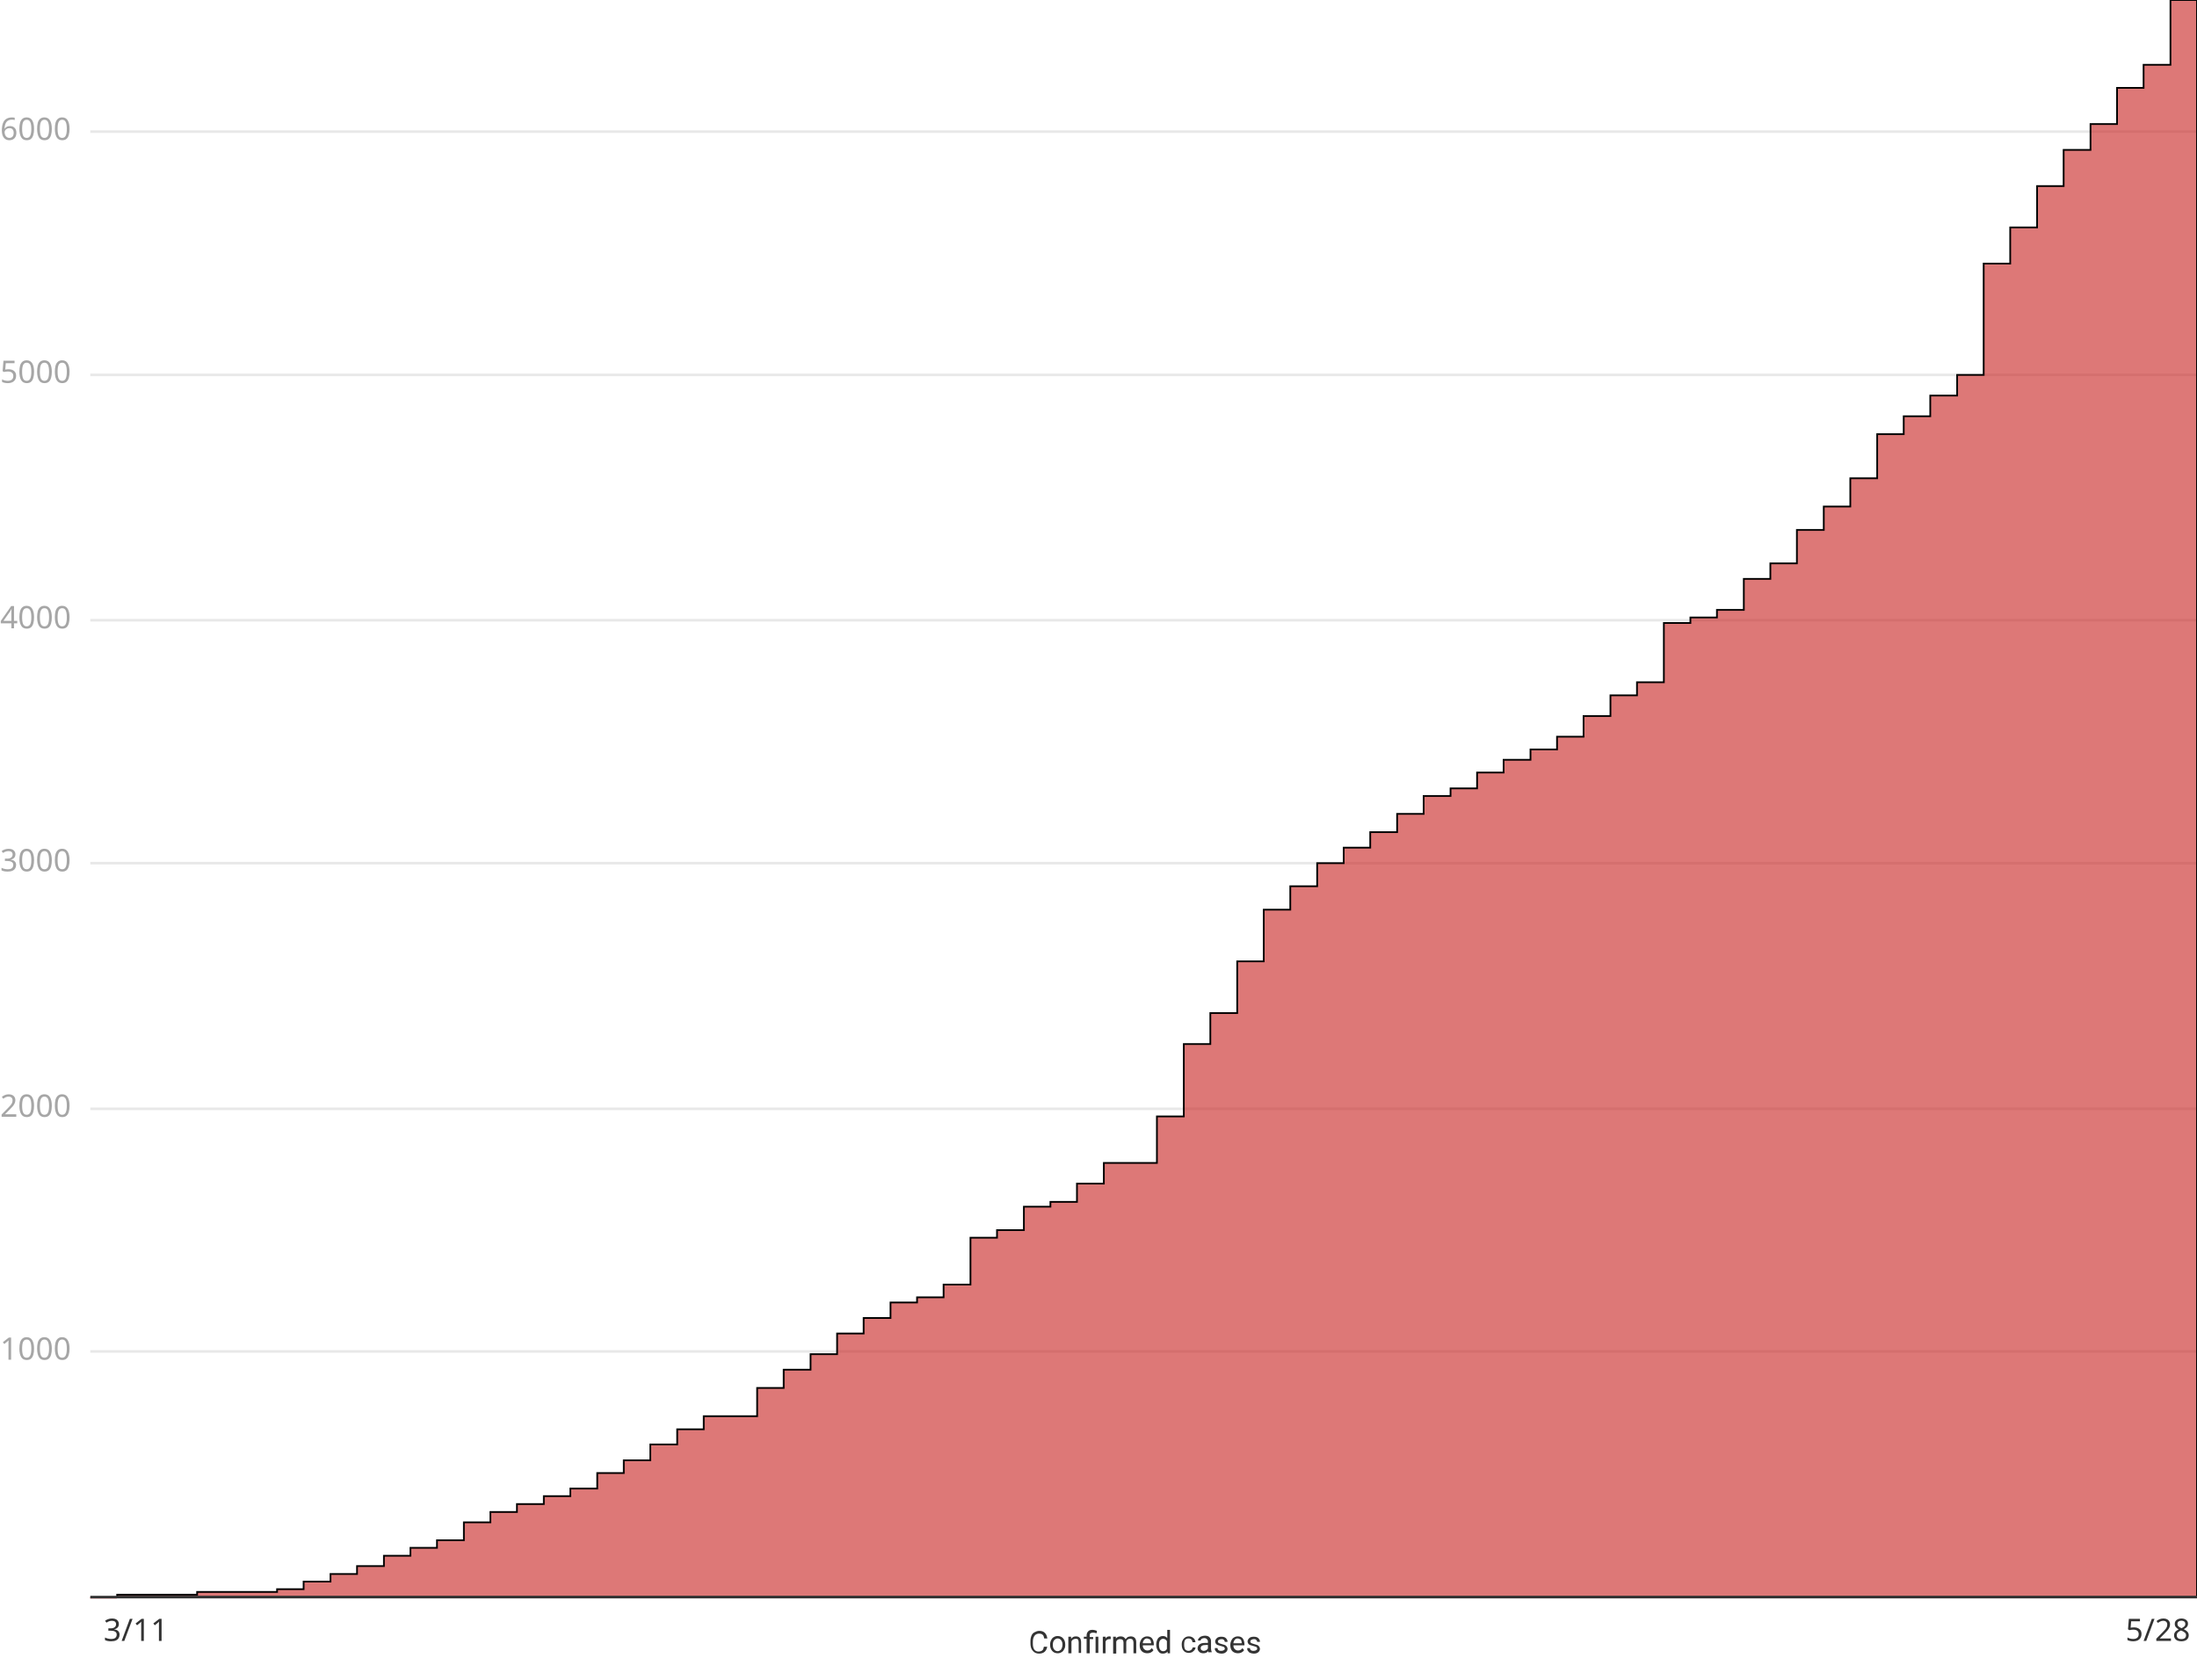
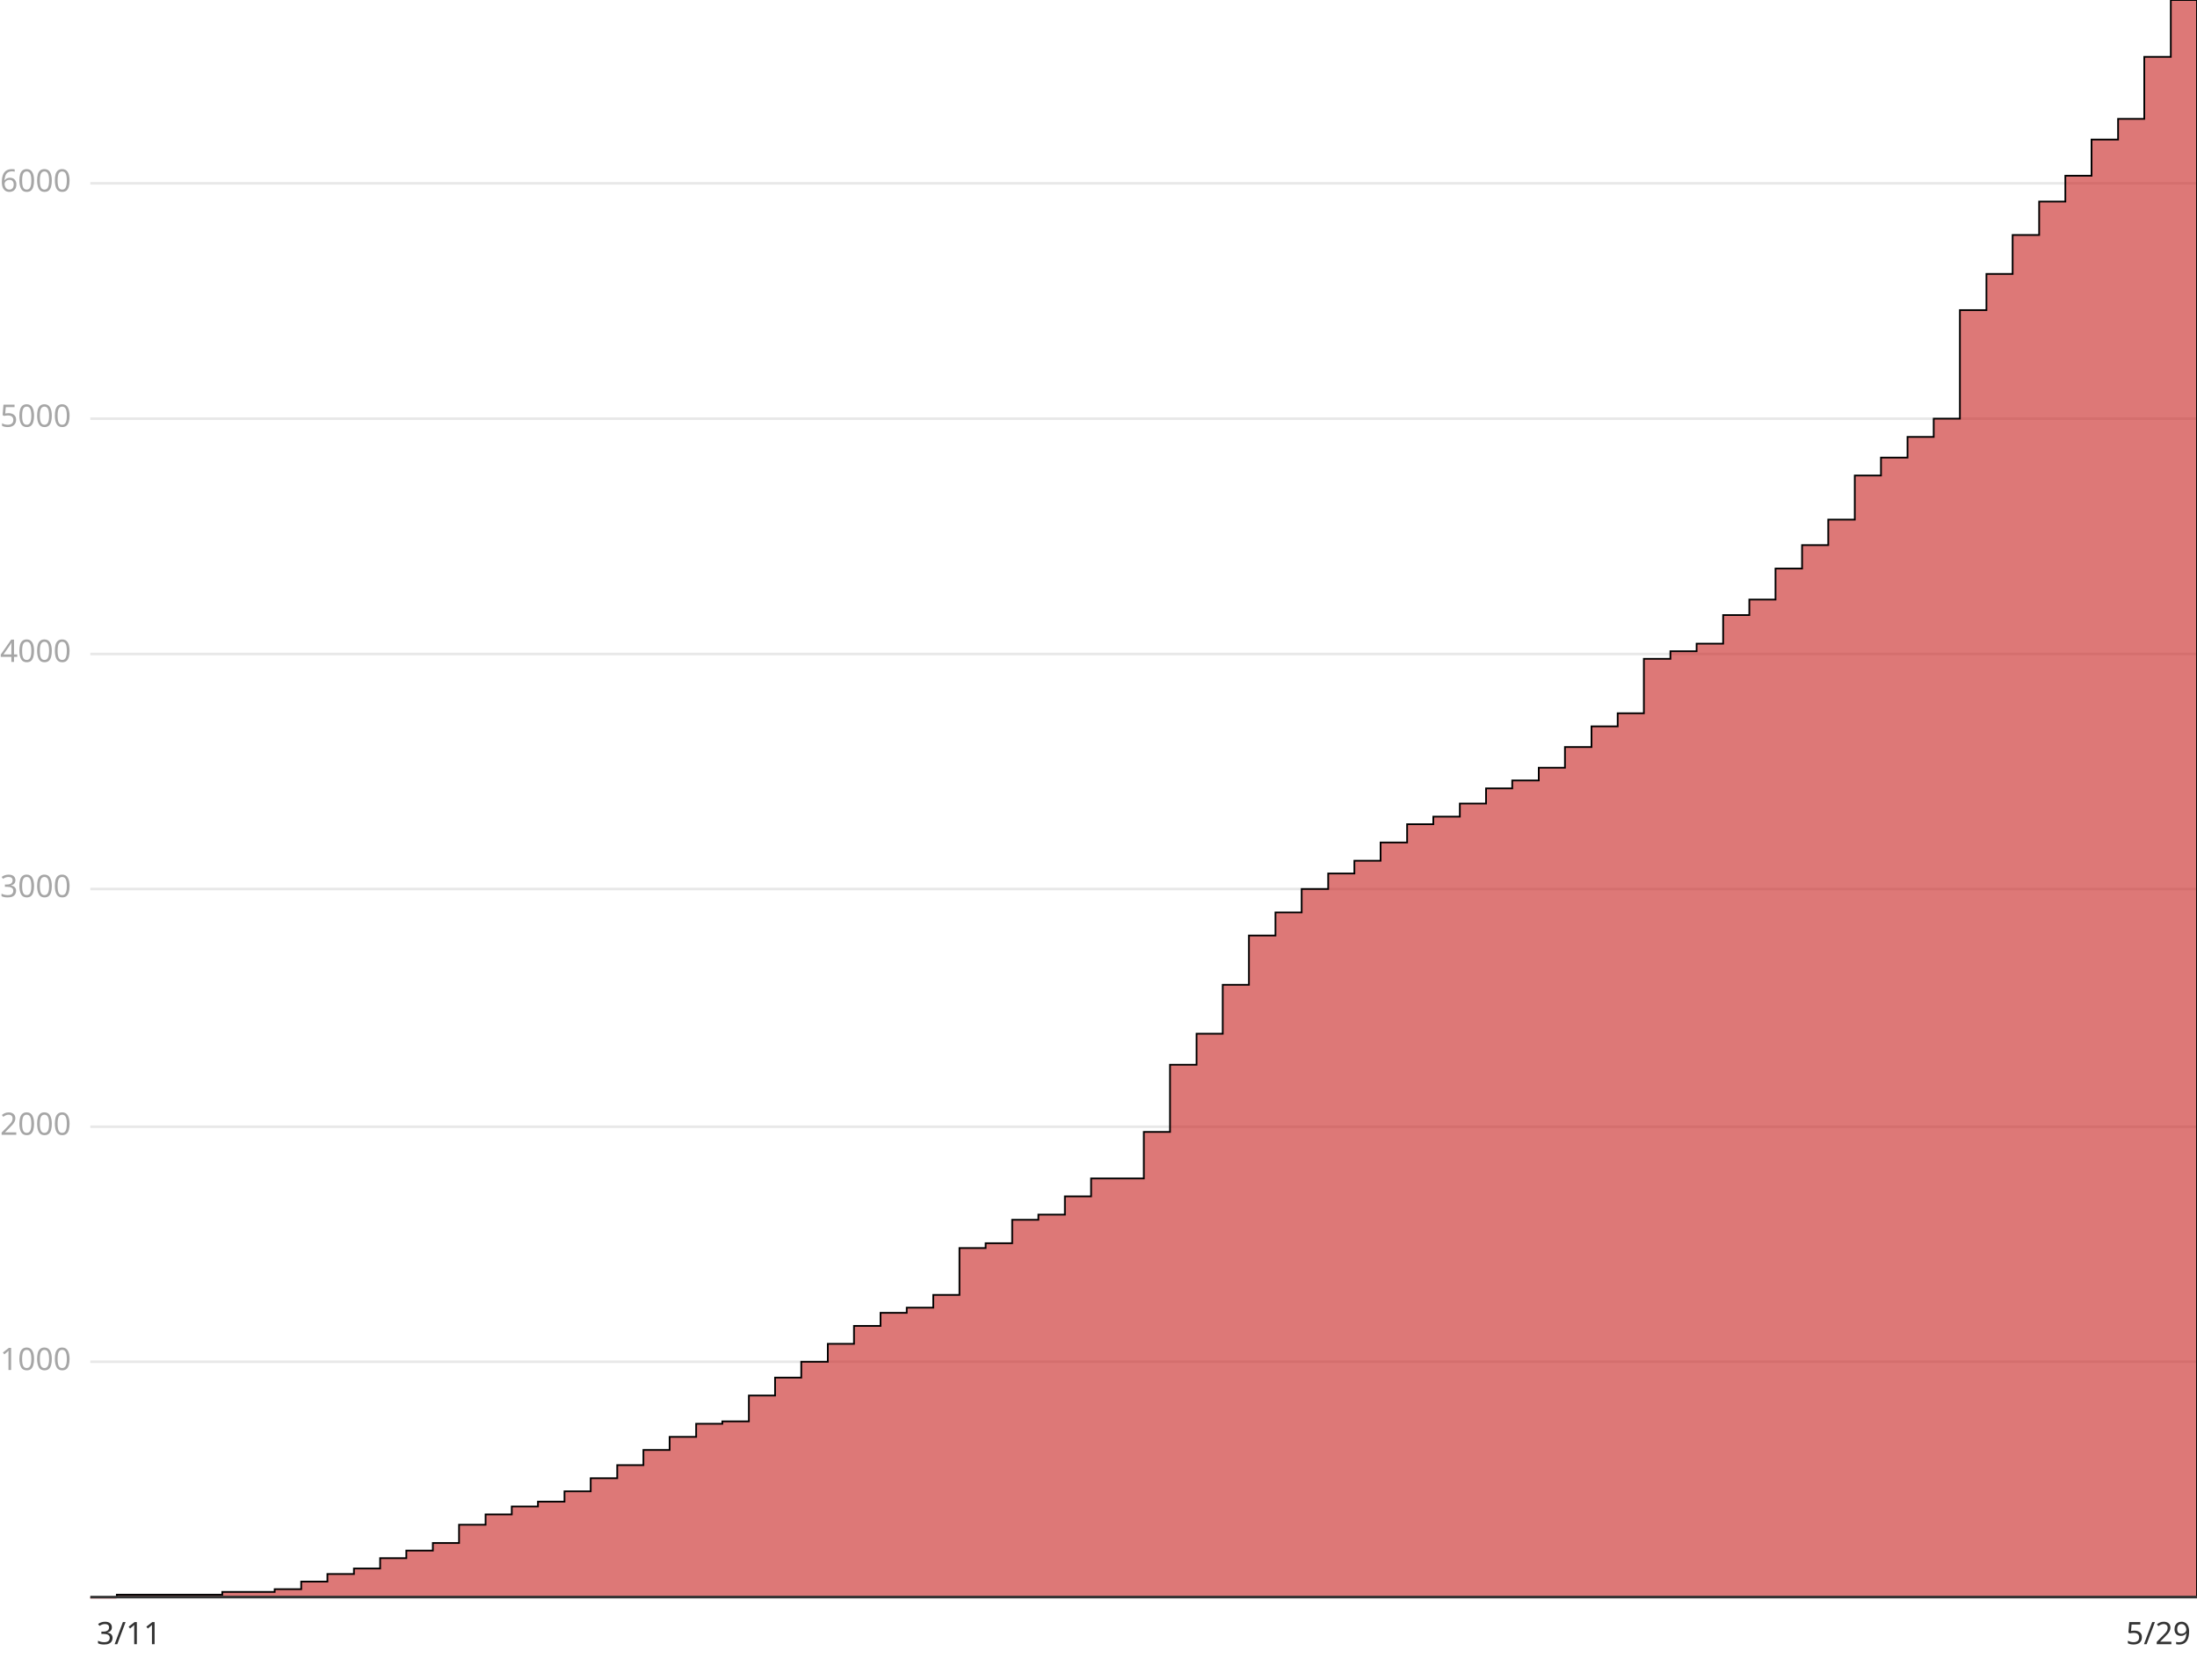
<svg xmlns="http://www.w3.org/2000/svg" xmlns:xlink="http://www.w3.org/1999/xlink" version="1.1" id="Layer_1" x="0px" y="0px" viewBox="0 0 637.5 487.5" style="enable-background:new 0 0 637.5 487.5;" xml:space="preserve">
  <style type="text/css">
	.st0{clip-path:url(#SVGID_2_);}
	.st1{clip-path:url(#SVGID_4_);fill:none;stroke:#E8E8E8;stroke-width:0.75;stroke-miterlimit:10;}
	.st2{clip-path:url(#SVGID_4_);fill:#C71E1D;}
	.st3{clip-path:url(#SVGID_4_);fill:#C71E1D;fill-opacity:0.6;stroke:#000000;stroke-width:0.5;stroke-miterlimit:10;}
	.st4{clip-path:url(#SVGID_4_);fill:none;stroke:#333333;stroke-width:0.75;stroke-miterlimit:10;}
	.st5{fill:#A6A6A6;}
	.st6{font-family:'Roboto-Regular';}
	.st7{font-size:9px;}
- 	.st8{clip-path:url(#SVGID_2_);fill:#333333;}
- 	.st9{fill:#333333;}
+ 	.st8{fill:#333333;}
</style>
  <g>
    <defs>
      <rect id="SVGID_1_" width="637.5" height="487.5" />
    </defs>
    <clipPath id="SVGID_2_">
      <use xlink:href="#SVGID_1_" style="overflow:visible;" />
    </clipPath>
    <g class="st0">
      <defs>
        <rect id="SVGID_3_" width="637.5" height="483" />
      </defs>
      <clipPath id="SVGID_4_">
        <use xlink:href="#SVGID_3_" style="overflow:visible;" />
      </clipPath>
-       <line class="st1" x1="26.2" y1="38.2" x2="637.5" y2="38.2" />
-       <line class="st1" x1="26.2" y1="108.8" x2="637.5" y2="108.8" />
-       <line class="st1" x1="26.2" y1="180" x2="637.5" y2="180" />
-       <line class="st1" x1="26.2" y1="250.5" x2="637.5" y2="250.5" />
-       <line class="st1" x1="26.2" y1="321.8" x2="637.5" y2="321.8" />
-       <line class="st1" x1="26.2" y1="392.2" x2="637.5" y2="392.2" />
-       <rect x="26.2" y="463.5" class="st2" width="7.7" height="0.4" />
-       <polygon class="st3" points="629.8,0 629.8,18.8 622,18.8 622,25.5 614.3,25.5 614.3,36 606.6,36 606.6,43.5 598.8,43.5 598.8,54     591.1,54 591.1,66 583.3,66 583.3,76.5 575.6,76.5 575.6,108.8 567.9,108.8 567.9,114.8 560.1,114.8 560.1,120.8 552.4,120.8     552.4,126 544.7,126 544.7,138.8 536.9,138.8 536.9,147 529.2,147 529.2,153.8 521.4,153.8 521.4,163.5 513.7,163.5 513.7,168     506,168 506,177 498.2,177 498.2,179.2 490.5,179.2 490.5,180.8 482.8,180.8 482.8,198 475,198 475,201.8 467.3,201.8     467.3,207.8 459.5,207.8 459.5,213.8 451.8,213.8 451.8,217.5 444.1,217.5 444.1,220.5 436.3,220.5 436.3,224.2 428.6,224.2     428.6,228.8 420.9,228.8 420.9,231 413.1,231 413.1,236.2 405.4,236.2 405.4,241.5 397.6,241.5 397.6,246 389.9,246 389.9,250.5     382.2,250.5 382.2,257.2 374.4,257.2 374.4,264 366.7,264 366.7,279 359,279 359,294 351.2,294 351.2,303 343.5,303 343.5,324     335.7,324 335.7,337.5 328,337.5 320.3,337.5 320.3,343.5 312.5,343.5 312.5,348.8 304.8,348.8 304.8,350.2 297.1,350.2     297.1,357 289.3,357 289.3,359.2 281.6,359.2 281.6,372.8 273.8,372.8 273.8,376.5 266.1,376.5 266.1,378 258.4,378 258.4,382.5     250.6,382.5 250.6,387 242.9,387 242.9,393 235.2,393 235.2,397.5 227.4,397.5 227.4,402.8 219.7,402.8 219.7,411 211.9,411     204.2,411 204.2,414.8 196.5,414.8 196.5,419.2 188.7,419.2 188.7,423.8 181,423.8 181,427.5 173.3,427.5 173.3,432 165.5,432     165.5,434.2 157.8,434.2 157.8,436.5 150,436.5 150,438.8 142.3,438.8 142.3,441.8 134.6,441.8 134.6,447 126.8,447 126.8,449.2     119.1,449.2 119.1,451.5 111.4,451.5 111.4,454.5 103.6,454.5 103.6,456.8 95.9,456.8 95.9,459 88.1,459 88.1,461.2 80.4,461.2     80.4,462 72.7,462 64.9,462 64.9,462 57.2,462 57.2,462.8 49.5,462.8 41.7,462.8 41.7,462.8 34,462.8 34,463.5 41.7,463.5     41.7,463.5 49.5,463.5 57.2,463.5 57.2,463.5 64.9,463.5 64.9,463.5 72.7,463.5 80.4,463.5 80.4,463.5 88.1,463.5 95.9,463.5     103.6,463.5 103.6,463.5 111.4,463.5 119.1,463.5 119.1,463.5 126.8,463.5 134.6,463.5 142.3,463.5 142.3,463.5 150,463.5     157.8,463.5 157.8,463.5 165.5,463.5 165.5,463.5 173.3,463.5 181,463.5 181,463.5 188.7,463.5 188.7,463.5 196.5,463.5     196.5,463.5 204.2,463.5 204.2,463.5 211.9,463.5 219.7,463.5 219.7,463.5 227.4,463.5 227.4,463.5 235.2,463.5 242.9,463.5     242.9,463.5 250.6,463.5 258.4,463.5 258.4,463.5 266.1,463.5 273.8,463.5 281.6,463.5 281.6,463.5 289.3,463.5 297.1,463.5     304.8,463.5 304.8,463.5 312.5,463.5 320.3,463.5 320.3,463.5 328,463.5 335.7,463.5 343.5,463.5 343.5,463.5 351.2,463.5     359,463.5 359,463.5 366.7,463.5 374.4,463.5 382.2,463.5 382.2,463.5 389.9,463.5 397.6,463.5 397.6,463.5 405.4,463.5     413.1,463.5 420.9,463.5 420.9,463.5 428.6,463.5 436.3,463.5 436.3,463.5 444.1,463.5 451.8,463.5 459.5,463.5 459.5,463.5     467.3,463.5 475,463.5 475,463.5 482.8,463.5 490.5,463.5 498.2,463.5 498.2,463.5 506,463.5 513.7,463.5 513.7,463.5     521.4,463.5 529.2,463.5 529.2,463.5 536.9,463.5 544.7,463.5 552.4,463.5 552.4,463.5 560.1,463.5 567.9,463.5 575.6,463.5     575.6,463.5 583.3,463.5 591.1,463.5 591.1,463.5 598.8,463.5 606.6,463.5 614.3,463.5 614.3,463.5 622,463.5 629.8,463.5     629.8,463.5 637.5,463.5 637.5,0   " />
+       <line class="st1" x1="26.2" y1="53.2" x2="637.5" y2="53.2" />
+       <line class="st1" x1="26.2" y1="121.5" x2="637.5" y2="121.5" />
+       <line class="st1" x1="26.2" y1="189.8" x2="637.5" y2="189.8" />
+       <line class="st1" x1="26.2" y1="258" x2="637.5" y2="258" />
+       <line class="st1" x1="26.2" y1="327" x2="637.5" y2="327" />
+       <line class="st1" x1="26.2" y1="395.2" x2="637.5" y2="395.2" />
+       <rect x="26.2" y="463.5" class="st2" width="7.6" height="0.4" />
+       <polygon class="st3" points="629.9,0 629.9,16.5 622.2,16.5 622.2,34.5 614.6,34.5 614.6,40.5 606.9,40.5 606.9,51 599.3,51     599.3,58.5 591.7,58.5 591.7,68.2 584,68.2 584,79.5 576.4,79.5 576.4,90 568.7,90 568.7,121.5 561.1,121.5 561.1,126.8     553.5,126.8 553.5,132.8 545.8,132.8 545.8,138 538.2,138 538.2,150.8 530.5,150.8 530.5,158.2 522.9,158.2 522.9,165 515.2,165     515.2,174 507.6,174 507.6,178.5 500,178.5 500,186.8 492.3,186.8 492.3,189 484.7,189 484.7,191.2 477,191.2 477,207 469.4,207     469.4,210.8 461.8,210.8 461.8,216.8 454.1,216.8 454.1,222.8 446.5,222.8 446.5,226.5 438.8,226.5 438.8,228.8 431.2,228.8     431.2,233.2 423.6,233.2 423.6,237 415.9,237 415.9,239.2 408.3,239.2 408.3,244.5 400.6,244.5 400.6,249.8 393,249.8 393,253.5     385.4,253.5 385.4,258 377.7,258 377.7,264.8 370.1,264.8 370.1,271.5 362.4,271.5 362.4,285.8 354.8,285.8 354.8,300 347.2,300     347.2,309 339.5,309 339.5,328.5 331.9,328.5 331.9,342 324.2,342 316.6,342 316.6,347.2 309,347.2 309,352.5 301.3,352.5     301.3,354 293.7,354 293.7,360.8 286,360.8 286,362.2 278.4,362.2 278.4,375.8 270.8,375.8 270.8,379.5 263.1,379.5 263.1,381     255.5,381 255.5,384.8 247.8,384.8 247.8,390 240.2,390 240.2,395.2 232.5,395.2 232.5,399.8 224.9,399.8 224.9,405 217.3,405     217.3,412.5 209.6,412.5 209.6,413.2 202,413.2 202,417 194.3,417 194.3,420.8 186.7,420.8 186.7,425.2 179.1,425.2 179.1,429     171.4,429 171.4,432.8 163.8,432.8 163.8,435.8 156.1,435.8 156.1,437.2 148.5,437.2 148.5,439.5 140.9,439.5 140.9,442.5     133.2,442.5 133.2,447.8 125.6,447.8 125.6,450 117.9,450 117.9,452.2 110.3,452.2 110.3,455.2 102.7,455.2 102.7,456.8 95,456.8     95,459 87.4,459 87.4,461.2 79.7,461.2 79.7,462 72.1,462 64.5,462 64.5,462.8 56.8,462.8 49.2,462.8 41.5,462.8 33.9,462.8     33.9,463.5 41.5,463.5 49.2,463.5 56.8,463.5 64.5,463.5 72.1,463.5 79.7,463.5 87.4,463.5 95,463.5 102.7,463.5 110.3,463.5     117.9,463.5 125.6,463.5 133.2,463.5 140.9,463.5 148.5,463.5 156.1,463.5 163.8,463.5 171.4,463.5 179.1,463.5 186.7,463.5     194.3,463.5 202,463.5 209.6,463.5 217.3,463.5 224.9,463.5 232.5,463.5 240.2,463.5 247.8,463.5 255.5,463.5 263.1,463.5     270.8,463.5 278.4,463.5 286,463.5 293.7,463.5 301.3,463.5 309,463.5 316.6,463.5 324.2,463.5 331.9,463.5 339.5,463.5     347.2,463.5 354.8,463.5 362.4,463.5 370.1,463.5 377.7,463.5 385.4,463.5 393,463.5 400.6,463.5 408.3,463.5 415.9,463.5     423.6,463.5 431.2,463.5 438.8,463.5 446.5,463.5 454.1,463.5 461.8,463.5 469.4,463.5 477,463.5 484.7,463.5 492.3,463.5     500,463.5 507.6,463.5 515.2,463.5 522.9,463.5 530.5,463.5 538.2,463.5 545.8,463.5 553.5,463.5 561.1,463.5 568.7,463.5     576.4,463.5 584,463.5 591.7,463.5 599.3,463.5 606.9,463.5 614.6,463.5 622.2,463.5 629.9,463.5 637.5,463.5 637.5,0   " />
      <line class="st4" x1="26.2" y1="463.5" x2="637.5" y2="463.5" />
    </g>
    <g class="st0">
-       <text transform="matrix(1 0 0 1 3.515625e-02 394.5996)" class="st5 st6 st7">1000</text>
+       <text transform="matrix(1 0 0 1 3.515625e-02 397.5996)" class="st5 st6 st7">1000</text>
    </g>
    <g class="st0">
-       <text transform="matrix(1 0 0 1 3.515625e-02 324.0996)" class="st5 st6 st7">2000</text>
+       <text transform="matrix(1 0 0 1 3.515625e-02 329.3496)" class="st5 st6 st7">2000</text>
    </g>
    <g class="st0">
-       <text transform="matrix(1 0 0 1 3.515625e-02 252.8496)" class="st5 st6 st7">3000</text>
+       <text transform="matrix(1 0 0 1 3.515625e-02 260.3496)" class="st5 st6 st7">3000</text>
    </g>
    <g class="st0">
-       <text transform="matrix(1 0 0 1 3.515625e-02 182.3496)" class="st5 st6 st7">4000</text>
+       <text transform="matrix(1 0 0 1 3.515625e-02 192.0996)" class="st5 st6 st7">4000</text>
    </g>
    <g class="st0">
-       <text transform="matrix(1 0 0 1 3.515625e-02 111.0996)" class="st5 st6 st7">5000</text>
+       <text transform="matrix(1 0 0 1 3.515625e-02 123.8496)" class="st5 st6 st7">5000</text>
    </g>
    <g class="st0">
-       <text transform="matrix(1 0 0 1 3.515625e-02 40.5996)" class="st5 st6 st7">6000</text>
+       <text transform="matrix(1 0 0 1 3.515625e-02 55.5996)" class="st5 st6 st7">6000</text>
    </g>
-     <path class="st8" d="M303.9,477.7c-0.1,0.7-0.3,1.2-0.7,1.6c-0.4,0.4-1,0.6-1.7,0.6c-0.8,0-1.4-0.3-1.8-0.8   c-0.5-0.5-0.7-1.3-0.7-2.2v-0.6c0-0.6,0.1-1.1,0.3-1.6c0.2-0.5,0.5-0.8,0.9-1c0.4-0.2,0.8-0.4,1.4-0.4c0.7,0,1.2,0.2,1.6,0.6   c0.4,0.4,0.6,0.9,0.7,1.6H303c-0.1-0.5-0.2-0.9-0.5-1.1c-0.2-0.2-0.6-0.3-1-0.3c-0.5,0-1,0.2-1.3,0.6c-0.3,0.4-0.5,1-0.5,1.7v0.6   c0,0.7,0.1,1.2,0.4,1.7c0.3,0.4,0.7,0.6,1.2,0.6c0.5,0,0.8-0.1,1.1-0.3c0.3-0.2,0.4-0.6,0.5-1.1H303.9z M304.7,477.3   c0-0.5,0.1-0.9,0.3-1.3c0.2-0.4,0.4-0.7,0.8-0.9c0.3-0.2,0.7-0.3,1.1-0.3c0.6,0,1.2,0.2,1.6,0.7s0.6,1,0.6,1.8v0.1   c0,0.5-0.1,0.9-0.3,1.2c-0.2,0.4-0.4,0.7-0.8,0.9c-0.3,0.2-0.7,0.3-1.1,0.3c-0.6,0-1.2-0.2-1.6-0.7S304.7,478.1,304.7,477.3   L304.7,477.3z M305.5,477.4c0,0.5,0.1,1,0.4,1.3c0.2,0.3,0.6,0.5,1,0.5c0.4,0,0.7-0.2,1-0.5c0.2-0.3,0.4-0.8,0.4-1.4   c0-0.5-0.1-0.9-0.4-1.3c-0.2-0.3-0.6-0.5-1-0.5c-0.4,0-0.7,0.2-1,0.5C305.6,476.3,305.5,476.8,305.5,477.4z M310.8,475l0,0.6   c0.4-0.5,0.8-0.7,1.4-0.7c1,0,1.5,0.6,1.5,1.7v3.1H313v-3.1c0-0.3-0.1-0.6-0.2-0.8c-0.2-0.2-0.4-0.2-0.7-0.2   c-0.3,0-0.5,0.1-0.7,0.2c-0.2,0.1-0.4,0.3-0.5,0.6v3.4H310V475H310.8z M315.3,479.7v-4.1h-0.8V475h0.8v-0.4c0-0.5,0.2-0.9,0.5-1.2   c0.3-0.3,0.7-0.4,1.3-0.4c0.3,0,0.7,0.1,1.2,0.3l-0.1,0.7c-0.4-0.1-0.7-0.2-1-0.2c-0.3,0-0.6,0.1-0.8,0.2c-0.2,0.2-0.2,0.4-0.2,0.7   v0.4h1v0.6h-1v4.1H315.3z M318.7,479.7h-0.8V475h0.8V479.7z M322.3,475.7c-0.1,0-0.3,0-0.4,0c-0.5,0-0.9,0.2-1.1,0.7v3.4H320V475   h0.8l0,0.5c0.3-0.4,0.6-0.6,1.1-0.6c0.2,0,0.3,0,0.4,0.1V475.7z M323.8,475l0,0.5c0.3-0.4,0.8-0.6,1.4-0.6c0.7,0,1.1,0.3,1.4,0.8   c0.2-0.2,0.4-0.4,0.6-0.6c0.3-0.1,0.6-0.2,0.9-0.2c1,0,1.6,0.6,1.6,1.7v3.2h-0.8v-3.1c0-0.3-0.1-0.6-0.2-0.8   c-0.2-0.2-0.4-0.3-0.8-0.3c-0.3,0-0.6,0.1-0.8,0.3c-0.2,0.2-0.3,0.4-0.3,0.7v3.2H326v-3.1c0-0.7-0.3-1-1-1c-0.5,0-0.9,0.2-1.1,0.7   v3.5H323V475H323.8z M334.7,478.9c-0.4,0.6-1,0.9-1.8,0.9c-0.6,0-1.2-0.2-1.6-0.6c-0.4-0.4-0.6-1-0.6-1.7v-0.1   c0-0.5,0.1-0.9,0.3-1.3c0.2-0.4,0.4-0.7,0.8-0.9c0.3-0.2,0.7-0.3,1.1-0.3c0.6,0,1.1,0.2,1.4,0.6c0.3,0.4,0.5,1,0.5,1.7v0.3h-3.2   c0,0.5,0.1,0.8,0.4,1.1c0.3,0.3,0.6,0.4,1,0.4c0.3,0,0.5-0.1,0.7-0.2c0.2-0.1,0.4-0.3,0.5-0.5L334.7,478.9L334.7,478.9z    M332.8,475.5c-0.3,0-0.6,0.1-0.8,0.4c-0.2,0.2-0.4,0.6-0.4,1h2.4v-0.1c0-0.4-0.1-0.7-0.3-1C333.4,475.7,333.1,475.5,332.8,475.5z    M335.5,477.3c0-0.7,0.2-1.3,0.5-1.8c0.3-0.4,0.8-0.7,1.4-0.7c0.6,0,1,0.2,1.3,0.6V473h0.8v6.8h-0.7l0-0.5   c-0.3,0.4-0.8,0.6-1.4,0.6c-0.6,0-1-0.2-1.3-0.7C335.7,478.7,335.5,478.1,335.5,477.3L335.5,477.3z M336.3,477.4   c0,0.5,0.1,1,0.3,1.3c0.2,0.3,0.5,0.5,0.9,0.5c0.5,0,0.9-0.2,1.1-0.7v-2.2c-0.2-0.4-0.6-0.7-1.1-0.7c-0.4,0-0.7,0.2-0.9,0.5   C336.4,476.3,336.3,476.8,336.3,477.4z M344.9,479.1c0.3,0,0.5-0.1,0.8-0.3c0.2-0.2,0.3-0.4,0.4-0.7h0.8c0,0.3-0.1,0.5-0.3,0.8   c-0.2,0.2-0.4,0.4-0.7,0.6c-0.3,0.1-0.6,0.2-0.9,0.2c-0.6,0-1.2-0.2-1.5-0.6c-0.4-0.4-0.6-1-0.6-1.8v-0.1c0-0.5,0.1-0.9,0.3-1.2   c0.2-0.4,0.4-0.6,0.7-0.8c0.3-0.2,0.7-0.3,1.1-0.3c0.5,0,1,0.2,1.3,0.5c0.4,0.3,0.5,0.7,0.6,1.2H346c0-0.3-0.1-0.6-0.3-0.8   c-0.2-0.2-0.5-0.3-0.8-0.3c-0.4,0-0.7,0.1-1,0.4c-0.2,0.3-0.3,0.7-0.3,1.3v0.2c0,0.5,0.1,1,0.3,1.3   C344.2,479,344.5,479.1,344.9,479.1z M350.7,479.7c0-0.1-0.1-0.3-0.1-0.5c-0.4,0.4-0.8,0.6-1.4,0.6c-0.5,0-0.9-0.1-1.2-0.4   c-0.3-0.3-0.5-0.6-0.5-1c0-0.5,0.2-0.9,0.6-1.2c0.4-0.3,0.9-0.4,1.6-0.4h0.8v-0.4c0-0.3-0.1-0.5-0.3-0.7c-0.2-0.2-0.4-0.3-0.8-0.3   c-0.3,0-0.5,0.1-0.7,0.2c-0.2,0.1-0.3,0.3-0.3,0.5h-0.8c0-0.2,0.1-0.5,0.3-0.7c0.2-0.2,0.4-0.4,0.7-0.5c0.3-0.1,0.6-0.2,1-0.2   c0.5,0,1,0.1,1.3,0.4c0.3,0.3,0.5,0.7,0.5,1.1v2.2c0,0.4,0.1,0.8,0.2,1v0.1H350.7z M349.3,479.1c0.3,0,0.5-0.1,0.7-0.2   s0.4-0.3,0.5-0.5v-1h-0.6c-1,0-1.5,0.3-1.5,0.9c0,0.3,0.1,0.5,0.3,0.6C348.8,479,349,479.1,349.3,479.1z M355.4,478.5   c0-0.2-0.1-0.4-0.2-0.5c-0.2-0.1-0.5-0.2-0.9-0.3c-0.4-0.1-0.7-0.2-1-0.3s-0.4-0.3-0.5-0.4c-0.1-0.2-0.2-0.4-0.2-0.6   c0-0.4,0.2-0.7,0.5-1c0.3-0.3,0.8-0.4,1.3-0.4c0.5,0,1,0.1,1.3,0.4c0.3,0.3,0.5,0.6,0.5,1.1h-0.8c0-0.2-0.1-0.4-0.3-0.6   c-0.2-0.2-0.4-0.2-0.7-0.2c-0.3,0-0.5,0.1-0.7,0.2c-0.2,0.1-0.3,0.3-0.3,0.5c0,0.2,0.1,0.3,0.2,0.4c0.2,0.1,0.4,0.2,0.8,0.3   c0.4,0.1,0.7,0.2,1,0.3c0.3,0.1,0.4,0.3,0.6,0.5c0.1,0.2,0.2,0.4,0.2,0.6c0,0.4-0.2,0.8-0.5,1c-0.3,0.3-0.8,0.4-1.3,0.4   c-0.4,0-0.7-0.1-1-0.2c-0.3-0.1-0.5-0.3-0.7-0.6c-0.2-0.2-0.2-0.5-0.2-0.8h0.8c0,0.3,0.1,0.5,0.3,0.6c0.2,0.2,0.5,0.2,0.8,0.2   c0.3,0,0.6-0.1,0.7-0.2C355.3,478.8,355.4,478.7,355.4,478.5z M361,478.9c-0.4,0.6-1,0.9-1.8,0.9c-0.6,0-1.2-0.2-1.6-0.6   c-0.4-0.4-0.6-1-0.6-1.7v-0.1c0-0.5,0.1-0.9,0.3-1.3c0.2-0.4,0.4-0.7,0.8-0.9c0.3-0.2,0.7-0.3,1.1-0.3c0.6,0,1.1,0.2,1.4,0.6   c0.3,0.4,0.5,1,0.5,1.7v0.3h-3.2c0,0.5,0.1,0.8,0.4,1.1c0.3,0.3,0.6,0.4,1,0.4c0.3,0,0.5-0.1,0.7-0.2c0.2-0.1,0.4-0.3,0.5-0.5   L361,478.9L361,478.9z M359.1,475.5c-0.3,0-0.6,0.1-0.8,0.4c-0.2,0.2-0.4,0.6-0.4,1h2.4v-0.1c0-0.4-0.1-0.7-0.3-1   C359.7,475.7,359.5,475.5,359.1,475.5z M364.8,478.5c0-0.2-0.1-0.4-0.2-0.5c-0.2-0.1-0.5-0.2-0.9-0.3c-0.4-0.1-0.7-0.2-1-0.3   s-0.4-0.3-0.5-0.4c-0.1-0.2-0.2-0.4-0.2-0.6c0-0.4,0.2-0.7,0.5-1c0.3-0.3,0.8-0.4,1.3-0.4c0.5,0,1,0.1,1.3,0.4   c0.3,0.3,0.5,0.6,0.5,1.1h-0.8c0-0.2-0.1-0.4-0.3-0.6c-0.2-0.2-0.4-0.2-0.7-0.2c-0.3,0-0.5,0.1-0.7,0.2c-0.2,0.1-0.3,0.3-0.3,0.5   c0,0.2,0.1,0.3,0.2,0.4c0.2,0.1,0.4,0.2,0.8,0.3c0.4,0.1,0.7,0.2,1,0.3c0.3,0.1,0.4,0.3,0.6,0.5c0.1,0.2,0.2,0.4,0.2,0.6   c0,0.4-0.2,0.8-0.5,1c-0.3,0.3-0.8,0.4-1.3,0.4c-0.4,0-0.7-0.1-1-0.2c-0.3-0.1-0.5-0.3-0.7-0.6c-0.2-0.2-0.2-0.5-0.2-0.8h0.8   c0,0.3,0.1,0.5,0.3,0.6c0.2,0.2,0.5,0.2,0.8,0.2c0.3,0,0.6-0.1,0.7-0.2C364.7,478.8,364.8,478.7,364.8,478.5z" />
  </g>
  <g>
-     <text transform="matrix(1 0 0 1 616.7595 476.228)" class="st9 st6 st7">5/28</text>
+     <text transform="matrix(1 0 0 1 616.8771 477.1661)" class="st8 st6 st7">5/29</text>
  </g>
  <g>
-     <text transform="matrix(1 0 0 1 30.052 476.2278)" class="st9 st6 st7">3/11</text>
+     <text transform="matrix(1 0 0 1 28.0268 477.1659)" class="st8 st6 st7">3/11</text>
  </g>
</svg>
